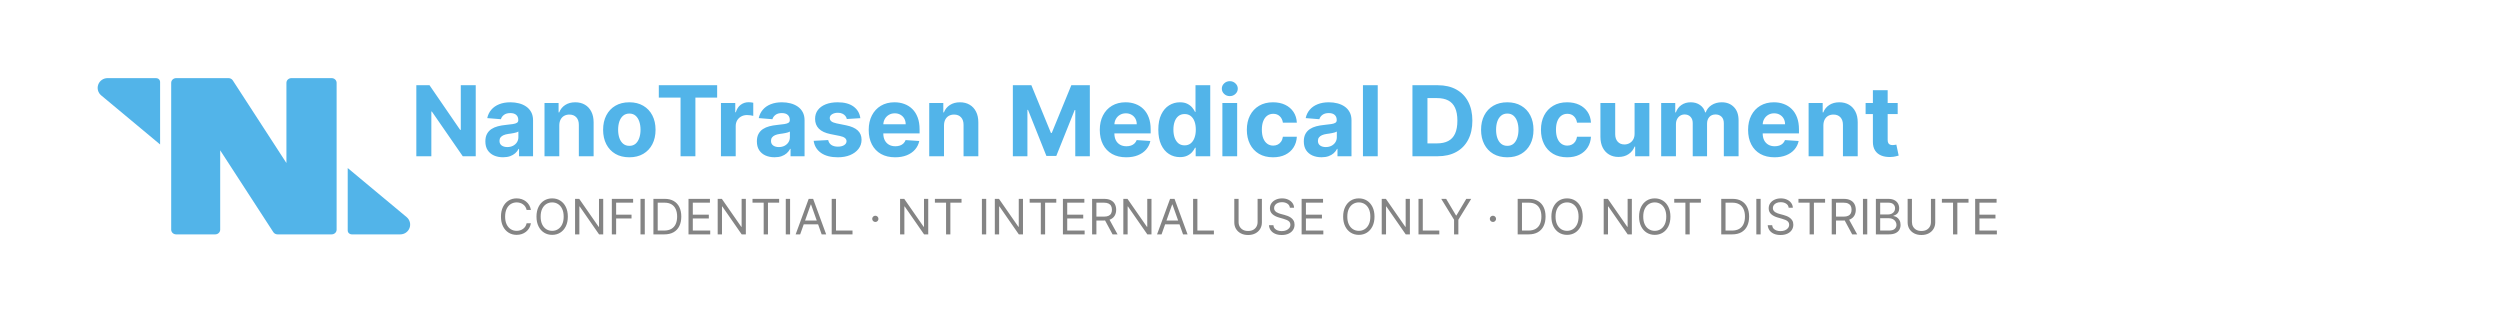
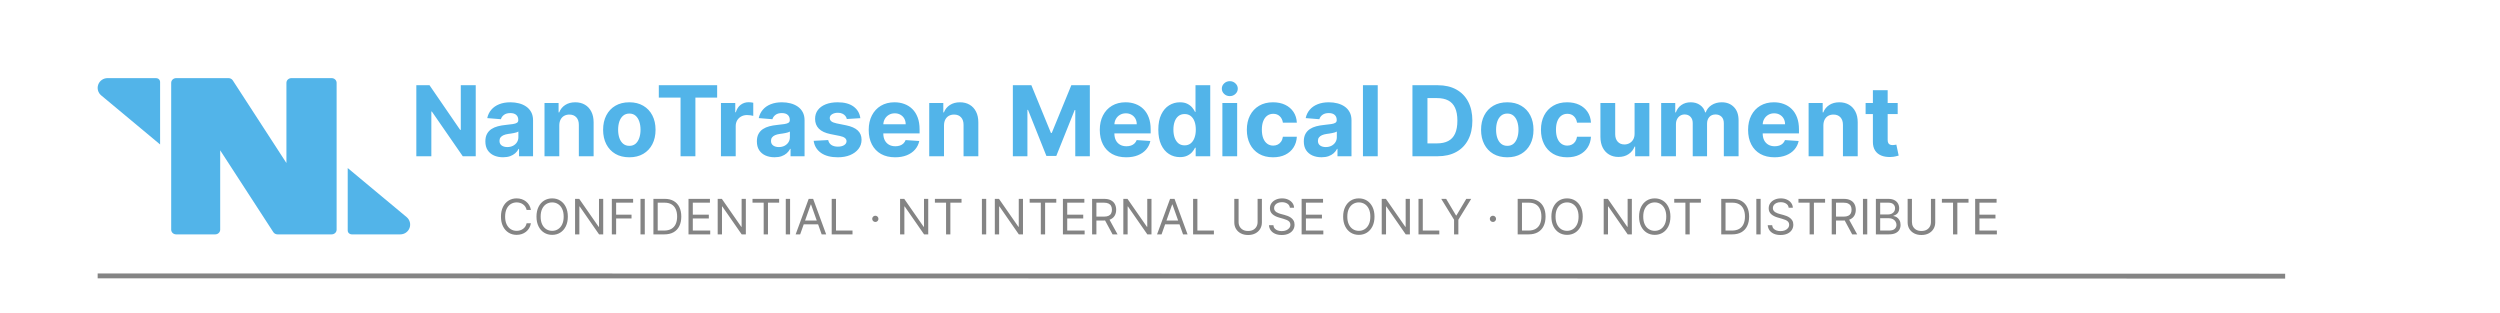
<svg xmlns="http://www.w3.org/2000/svg" width="512" height="64" viewBox="0 0 512 64" fill="none">
  <path fill-rule="evenodd" clip-rule="evenodd" d="M20.72 19.532C20.403 19.268 20.175 18.914 20.068 18.517C19.962 18.121 19.98 17.701 20.122 17.316C20.264 16.93 20.522 16.597 20.862 16.362C21.202 16.126 21.606 16 22.02 16H31.98C32.194 16 32.4 16.084 32.551 16.234C32.703 16.384 32.788 16.588 32.788 16.8V29.586L20.72 19.532ZM46.803 16H36.077C35.807 16 35.548 16.102 35.357 16.282C35.166 16.463 35.059 16.709 35.059 16.965V47.036C35.059 47.291 35.166 47.537 35.357 47.718C35.548 47.898 35.807 48 36.077 48H44.077C44.347 48 44.606 47.898 44.797 47.718C44.988 47.537 45.095 47.291 45.095 47.036V30.782L55.974 47.541C56.065 47.681 56.192 47.797 56.344 47.877C56.496 47.958 56.667 48 56.841 48H67.921C68.191 48 68.45 47.898 68.641 47.718C68.832 47.537 68.94 47.291 68.94 47.036V16.965C68.94 16.838 68.913 16.712 68.862 16.595C68.811 16.478 68.736 16.372 68.641 16.282C68.547 16.193 68.434 16.122 68.311 16.073C68.187 16.025 68.055 16 67.921 16H59.679C59.409 16 59.15 16.102 58.959 16.282C58.768 16.463 58.66 16.709 58.66 16.965V33.39L47.67 16.459C47.579 16.319 47.452 16.203 47.3 16.123C47.148 16.042 46.977 16 46.803 16ZM83.931 45.483C83.824 45.086 83.597 44.732 83.28 44.468L71.212 34.414V47.2C71.212 47.305 71.232 47.409 71.273 47.506C71.314 47.603 71.373 47.691 71.448 47.766C71.523 47.84 71.612 47.899 71.71 47.939C71.809 47.979 71.914 48 72.02 48H81.979C82.394 48 82.798 47.874 83.138 47.639C83.477 47.403 83.736 47.07 83.877 46.685C84.019 46.299 84.038 45.879 83.931 45.483Z" fill="#52B4E9" />
+   <line x1="20" y1="56.5" x2="468" y2="56.554" stroke="#848484" />
  <path d="M97.43 17.454V32H94.774L88.446 22.845H88.34V32H85.264V17.454H87.963L94.242 26.602H94.369V17.454H97.43ZM103.025 32.206C102.329 32.206 101.709 32.085 101.164 31.844C100.62 31.598 100.189 31.235 99.872 30.757C99.559 30.274 99.403 29.673 99.403 28.953C99.403 28.347 99.514 27.838 99.737 27.426C99.959 27.014 100.262 26.683 100.646 26.432C101.029 26.181 101.465 25.991 101.953 25.864C102.445 25.736 102.961 25.646 103.501 25.594C104.136 25.527 104.647 25.466 105.035 25.409C105.423 25.348 105.705 25.258 105.88 25.139C106.056 25.021 106.143 24.846 106.143 24.614V24.571C106.143 24.121 106.001 23.773 105.717 23.527C105.438 23.281 105.04 23.158 104.524 23.158C103.979 23.158 103.546 23.278 103.224 23.52C102.902 23.757 102.689 24.055 102.585 24.415L99.787 24.188C99.929 23.525 100.208 22.952 100.625 22.469C101.041 21.981 101.579 21.607 102.237 21.347C102.9 21.081 103.667 20.949 104.538 20.949C105.144 20.949 105.724 21.02 106.278 21.162C106.837 21.304 107.332 21.524 107.762 21.822C108.198 22.121 108.541 22.504 108.792 22.973C109.043 23.437 109.169 23.993 109.169 24.642V32H106.299V30.487H106.214C106.039 30.828 105.805 31.129 105.511 31.389C105.217 31.645 104.865 31.846 104.453 31.993C104.041 32.135 103.565 32.206 103.025 32.206ZM103.892 30.118C104.337 30.118 104.73 30.03 105.071 29.855C105.412 29.675 105.679 29.434 105.873 29.131C106.067 28.828 106.164 28.484 106.164 28.101V26.943C106.07 27.005 105.94 27.062 105.774 27.114C105.613 27.161 105.431 27.206 105.227 27.249C105.023 27.287 104.82 27.322 104.616 27.355C104.413 27.384 104.228 27.41 104.062 27.433C103.707 27.485 103.397 27.568 103.132 27.682C102.867 27.796 102.661 27.949 102.514 28.143C102.367 28.333 102.294 28.57 102.294 28.854C102.294 29.266 102.443 29.581 102.741 29.798C103.044 30.011 103.428 30.118 103.892 30.118ZM114.542 25.693V32H111.516V21.091H114.4V23.016H114.527C114.769 22.381 115.174 21.879 115.742 21.51C116.31 21.136 116.999 20.949 117.809 20.949C118.566 20.949 119.227 21.115 119.79 21.446C120.354 21.777 120.792 22.251 121.104 22.866C121.417 23.477 121.573 24.206 121.573 25.054V32H118.547V25.594C118.552 24.926 118.382 24.405 118.036 24.031C117.69 23.652 117.214 23.463 116.608 23.463C116.201 23.463 115.841 23.551 115.529 23.726C115.221 23.901 114.98 24.157 114.804 24.493C114.634 24.824 114.546 25.224 114.542 25.693ZM128.886 32.213C127.783 32.213 126.829 31.979 126.024 31.51C125.224 31.037 124.606 30.378 124.17 29.535C123.735 28.688 123.517 27.706 123.517 26.588C123.517 25.461 123.735 24.476 124.17 23.634C124.606 22.786 125.224 22.128 126.024 21.659C126.829 21.186 127.783 20.949 128.886 20.949C129.99 20.949 130.941 21.186 131.741 21.659C132.546 22.128 133.167 22.786 133.602 23.634C134.038 24.476 134.256 25.461 134.256 26.588C134.256 27.706 134.038 28.688 133.602 29.535C133.167 30.378 132.546 31.037 131.741 31.51C130.941 31.979 129.99 32.213 128.886 32.213ZM128.901 29.869C129.402 29.869 129.821 29.727 130.158 29.443C130.494 29.154 130.747 28.761 130.918 28.264C131.093 27.767 131.18 27.201 131.18 26.567C131.18 25.932 131.093 25.366 130.918 24.869C130.747 24.372 130.494 23.979 130.158 23.69C129.821 23.401 129.402 23.257 128.901 23.257C128.394 23.257 127.968 23.401 127.622 23.69C127.281 23.979 127.023 24.372 126.848 24.869C126.678 25.366 126.592 25.932 126.592 26.567C126.592 27.201 126.678 27.767 126.848 28.264C127.023 28.761 127.281 29.154 127.622 29.443C127.968 29.727 128.394 29.869 128.901 29.869ZM134.925 19.99V17.454H146.871V19.99H142.418V32H139.378V19.99H134.925ZM147.649 32V21.091H150.582V22.994H150.696C150.895 22.317 151.228 21.806 151.697 21.46C152.166 21.11 152.706 20.935 153.316 20.935C153.468 20.935 153.631 20.944 153.806 20.963C153.982 20.982 154.136 21.008 154.268 21.041V23.726C154.126 23.683 153.93 23.645 153.679 23.612C153.428 23.579 153.198 23.562 152.99 23.562C152.545 23.562 152.147 23.66 151.797 23.854C151.451 24.043 151.176 24.308 150.973 24.649C150.774 24.99 150.674 25.383 150.674 25.828V32H147.649ZM158.631 32.206C157.935 32.206 157.314 32.085 156.77 31.844C156.225 31.598 155.795 31.235 155.477 30.757C155.165 30.274 155.009 29.673 155.009 28.953C155.009 28.347 155.12 27.838 155.342 27.426C155.565 27.014 155.868 26.683 156.251 26.432C156.635 26.181 157.071 25.991 157.558 25.864C158.051 25.736 158.567 25.646 159.107 25.594C159.741 25.527 160.252 25.466 160.641 25.409C161.029 25.348 161.311 25.258 161.486 25.139C161.661 25.021 161.749 24.846 161.749 24.614V24.571C161.749 24.121 161.607 23.773 161.322 23.527C161.043 23.281 160.645 23.158 160.129 23.158C159.585 23.158 159.152 23.278 158.83 23.52C158.508 23.757 158.295 24.055 158.19 24.415L155.392 24.188C155.534 23.525 155.813 22.952 156.23 22.469C156.647 21.981 157.184 21.607 157.842 21.347C158.505 21.081 159.272 20.949 160.143 20.949C160.75 20.949 161.33 21.02 161.884 21.162C162.442 21.304 162.937 21.524 163.368 21.822C163.804 22.121 164.147 22.504 164.398 22.973C164.649 23.437 164.774 23.993 164.774 24.642V32H161.905V30.487H161.82C161.644 30.828 161.41 31.129 161.116 31.389C160.823 31.645 160.47 31.846 160.058 31.993C159.646 32.135 159.17 32.206 158.631 32.206ZM159.497 30.118C159.942 30.118 160.335 30.03 160.676 29.855C161.017 29.675 161.285 29.434 161.479 29.131C161.673 28.828 161.77 28.484 161.77 28.101V26.943C161.675 27.005 161.545 27.062 161.379 27.114C161.218 27.161 161.036 27.206 160.832 27.249C160.629 27.287 160.425 27.322 160.222 27.355C160.018 27.384 159.833 27.41 159.668 27.433C159.313 27.485 159.002 27.568 158.737 27.682C158.472 27.796 158.266 27.949 158.119 28.143C157.973 28.333 157.899 28.57 157.899 28.854C157.899 29.266 158.048 29.581 158.347 29.798C158.65 30.011 159.033 30.118 159.497 30.118ZM176.198 24.202L173.428 24.372C173.381 24.135 173.279 23.922 173.123 23.733C172.967 23.539 172.761 23.385 172.505 23.271C172.254 23.153 171.953 23.094 171.603 23.094C171.134 23.094 170.739 23.193 170.417 23.392C170.095 23.586 169.934 23.847 169.934 24.173C169.934 24.434 170.038 24.654 170.246 24.834C170.455 25.014 170.812 25.158 171.319 25.267L173.293 25.665C174.354 25.883 175.145 26.233 175.665 26.716C176.186 27.199 176.447 27.833 176.447 28.619C176.447 29.334 176.236 29.962 175.815 30.501C175.398 31.041 174.825 31.463 174.096 31.766C173.371 32.064 172.536 32.213 171.589 32.213C170.145 32.213 168.994 31.912 168.137 31.311C167.285 30.705 166.785 29.881 166.638 28.84L169.614 28.683C169.704 29.124 169.922 29.46 170.268 29.692C170.613 29.919 171.056 30.033 171.596 30.033C172.126 30.033 172.552 29.931 172.874 29.727C173.201 29.519 173.367 29.251 173.371 28.925C173.367 28.65 173.251 28.425 173.023 28.25C172.796 28.07 172.446 27.933 171.972 27.838L170.083 27.462C169.018 27.249 168.225 26.879 167.704 26.354C167.188 25.828 166.93 25.158 166.93 24.344C166.93 23.643 167.119 23.039 167.498 22.533C167.881 22.026 168.419 21.635 169.11 21.361C169.806 21.086 170.621 20.949 171.553 20.949C172.931 20.949 174.015 21.24 174.806 21.822C175.602 22.405 176.066 23.198 176.198 24.202ZM183.324 32.213C182.201 32.213 181.235 31.986 180.426 31.531C179.621 31.072 179.001 30.423 178.565 29.585C178.129 28.742 177.912 27.746 177.912 26.595C177.912 25.473 178.129 24.488 178.565 23.641C179.001 22.793 179.614 22.133 180.404 21.659C181.2 21.186 182.133 20.949 183.203 20.949C183.922 20.949 184.592 21.065 185.213 21.297C185.838 21.524 186.382 21.867 186.846 22.327C187.315 22.786 187.68 23.364 187.94 24.06C188.2 24.751 188.331 25.561 188.331 26.489V27.32H179.119V25.445H185.483C185.483 25.009 185.388 24.623 185.199 24.287C185.009 23.951 184.746 23.688 184.41 23.499C184.079 23.305 183.693 23.207 183.252 23.207C182.793 23.207 182.386 23.314 182.031 23.527C181.681 23.735 181.406 24.017 181.207 24.372C181.008 24.723 180.906 25.113 180.902 25.544V27.327C180.902 27.866 181.001 28.333 181.2 28.726C181.404 29.119 181.69 29.422 182.059 29.635C182.429 29.848 182.867 29.954 183.373 29.954C183.709 29.954 184.017 29.907 184.297 29.812C184.576 29.718 184.815 29.576 185.014 29.386C185.213 29.197 185.364 28.965 185.468 28.69L188.267 28.875C188.125 29.547 187.833 30.134 187.393 30.636C186.958 31.134 186.394 31.522 185.703 31.801C185.016 32.076 184.223 32.213 183.324 32.213ZM193.331 25.693V32H190.305V21.091H193.189V23.016H193.316C193.558 22.381 193.963 21.879 194.531 21.51C195.099 21.136 195.788 20.949 196.598 20.949C197.355 20.949 198.016 21.115 198.579 21.446C199.143 21.777 199.581 22.251 199.893 22.866C200.206 23.477 200.362 24.206 200.362 25.054V32H197.336V25.594C197.341 24.926 197.171 24.405 196.825 24.031C196.479 23.652 196.003 23.463 195.397 23.463C194.99 23.463 194.63 23.551 194.318 23.726C194.01 23.901 193.769 24.157 193.593 24.493C193.423 24.824 193.335 25.224 193.331 25.693ZM207.432 17.454H211.225L215.23 27.227H215.401L219.407 17.454H223.199V32H220.216V22.533H220.096L216.331 31.929H214.3L210.536 22.497H210.415V32H207.432V17.454ZM230.648 32.213C229.526 32.213 228.56 31.986 227.75 31.531C226.945 31.072 226.325 30.423 225.889 29.585C225.454 28.742 225.236 27.746 225.236 26.595C225.236 25.473 225.454 24.488 225.889 23.641C226.325 22.793 226.938 22.133 227.729 21.659C228.524 21.186 229.457 20.949 230.527 20.949C231.247 20.949 231.917 21.065 232.537 21.297C233.162 21.524 233.706 21.867 234.17 22.327C234.639 22.786 235.004 23.364 235.264 24.06C235.525 24.751 235.655 25.561 235.655 26.489V27.32H226.443V25.445H232.807C232.807 25.009 232.712 24.623 232.523 24.287C232.333 23.951 232.071 23.688 231.734 23.499C231.403 23.305 231.017 23.207 230.577 23.207C230.117 23.207 229.71 23.314 229.355 23.527C229.005 23.735 228.73 24.017 228.531 24.372C228.332 24.723 228.231 25.113 228.226 25.544V27.327C228.226 27.866 228.325 28.333 228.524 28.726C228.728 29.119 229.014 29.422 229.384 29.635C229.753 29.848 230.191 29.954 230.697 29.954C231.034 29.954 231.341 29.907 231.621 29.812C231.9 29.718 232.139 29.576 232.338 29.386C232.537 29.197 232.688 28.965 232.793 28.69L235.591 28.875C235.449 29.547 235.158 30.134 234.717 30.636C234.282 31.134 233.718 31.522 233.027 31.801C232.34 32.076 231.547 32.213 230.648 32.213ZM241.649 32.178C240.821 32.178 240.07 31.965 239.398 31.538C238.73 31.108 238.2 30.475 237.807 29.642C237.419 28.804 237.224 27.776 237.224 26.56C237.224 25.31 237.426 24.27 237.828 23.442C238.231 22.608 238.766 21.986 239.433 21.574C240.106 21.157 240.842 20.949 241.642 20.949C242.253 20.949 242.762 21.053 243.169 21.261C243.581 21.465 243.912 21.721 244.163 22.028C244.419 22.331 244.613 22.63 244.746 22.923H244.838V17.454H247.857V32H244.874V30.253H244.746C244.604 30.556 244.402 30.857 244.142 31.155C243.886 31.448 243.553 31.692 243.141 31.886C242.733 32.081 242.236 32.178 241.649 32.178ZM242.608 29.77C243.096 29.77 243.508 29.637 243.844 29.372C244.185 29.102 244.445 28.726 244.625 28.243C244.81 27.76 244.902 27.194 244.902 26.546C244.902 25.897 244.812 25.333 244.632 24.855C244.452 24.377 244.192 24.008 243.851 23.747C243.51 23.487 243.096 23.357 242.608 23.357C242.111 23.357 241.692 23.491 241.351 23.761C241.01 24.031 240.752 24.405 240.577 24.884C240.402 25.362 240.314 25.916 240.314 26.546C240.314 27.18 240.402 27.741 240.577 28.229C240.757 28.712 241.015 29.09 241.351 29.365C241.692 29.635 242.111 29.77 242.608 29.77ZM250.344 32V21.091H253.37V32H250.344ZM251.864 19.685C251.414 19.685 251.028 19.535 250.706 19.237C250.389 18.934 250.23 18.572 250.23 18.151C250.23 17.734 250.389 17.376 250.706 17.078C251.028 16.775 251.414 16.624 251.864 16.624C252.314 16.624 252.697 16.775 253.015 17.078C253.337 17.376 253.498 17.734 253.498 18.151C253.498 18.572 253.337 18.934 253.015 19.237C252.697 19.535 252.314 19.685 251.864 19.685ZM260.722 32.213C259.605 32.213 258.644 31.976 257.839 31.503C257.039 31.025 256.423 30.362 255.992 29.514C255.566 28.667 255.353 27.691 255.353 26.588C255.353 25.471 255.568 24.491 255.999 23.648C256.435 22.8 257.053 22.14 257.853 21.666C258.653 21.188 259.605 20.949 260.708 20.949C261.66 20.949 262.493 21.122 263.208 21.467C263.923 21.813 264.489 22.298 264.906 22.923C265.322 23.548 265.552 24.282 265.594 25.125H262.739C262.659 24.581 262.446 24.142 262.1 23.811C261.759 23.475 261.312 23.307 260.758 23.307C260.289 23.307 259.879 23.435 259.529 23.69C259.183 23.941 258.914 24.308 258.719 24.791C258.525 25.274 258.428 25.859 258.428 26.546C258.428 27.241 258.523 27.833 258.712 28.321C258.906 28.809 259.179 29.18 259.529 29.436C259.879 29.692 260.289 29.82 260.758 29.82C261.103 29.82 261.414 29.749 261.688 29.607C261.968 29.465 262.197 29.259 262.377 28.989C262.562 28.714 262.683 28.385 262.739 28.001H265.594C265.547 28.835 265.32 29.569 264.913 30.203C264.51 30.833 263.954 31.325 263.244 31.68C262.533 32.035 261.693 32.213 260.722 32.213ZM270.642 32.206C269.946 32.206 269.326 32.085 268.782 31.844C268.237 31.598 267.806 31.235 267.489 30.757C267.176 30.274 267.02 29.673 267.02 28.953C267.02 28.347 267.132 27.838 267.354 27.426C267.577 27.014 267.88 26.683 268.263 26.432C268.647 26.181 269.082 25.991 269.57 25.864C270.062 25.736 270.578 25.646 271.118 25.594C271.753 25.527 272.264 25.466 272.652 25.409C273.041 25.348 273.322 25.258 273.498 25.139C273.673 25.021 273.76 24.846 273.76 24.614V24.571C273.76 24.121 273.618 23.773 273.334 23.527C273.055 23.281 272.657 23.158 272.141 23.158C271.596 23.158 271.163 23.278 270.841 23.52C270.519 23.757 270.306 24.055 270.202 24.415L267.404 24.188C267.546 23.525 267.825 22.952 268.242 22.469C268.658 21.981 269.196 21.607 269.854 21.347C270.517 21.081 271.284 20.949 272.155 20.949C272.761 20.949 273.341 21.02 273.895 21.162C274.454 21.304 274.949 21.524 275.38 21.822C275.815 22.121 276.158 22.504 276.409 22.973C276.66 23.437 276.786 23.993 276.786 24.642V32H273.917V30.487H273.831C273.656 30.828 273.422 31.129 273.128 31.389C272.835 31.645 272.482 31.846 272.07 31.993C271.658 32.135 271.182 32.206 270.642 32.206ZM271.509 30.118C271.954 30.118 272.347 30.03 272.688 29.855C273.029 29.675 273.296 29.434 273.49 29.131C273.685 28.828 273.782 28.484 273.782 28.101V26.943C273.687 27.005 273.557 27.062 273.391 27.114C273.23 27.161 273.048 27.206 272.844 27.249C272.641 27.287 272.437 27.322 272.233 27.355C272.03 27.384 271.845 27.41 271.679 27.433C271.324 27.485 271.014 27.568 270.749 27.682C270.484 27.796 270.278 27.949 270.131 28.143C269.984 28.333 269.911 28.57 269.911 28.854C269.911 29.266 270.06 29.581 270.358 29.798C270.661 30.011 271.045 30.118 271.509 30.118ZM282.159 17.454V32H279.133V17.454H282.159ZM294.424 32H289.268V17.454H294.467C295.93 17.454 297.19 17.746 298.245 18.328C299.301 18.906 300.113 19.737 300.681 20.821C301.254 21.905 301.541 23.203 301.541 24.713C301.541 26.228 301.254 27.53 300.681 28.619C300.113 29.708 299.297 30.544 298.231 31.126C297.171 31.709 295.902 32 294.424 32ZM292.343 29.365H294.297C295.206 29.365 295.97 29.204 296.591 28.882C297.216 28.555 297.684 28.051 297.997 27.369C298.314 26.683 298.473 25.797 298.473 24.713C298.473 23.638 298.314 22.76 297.997 22.078C297.684 21.396 297.218 20.894 296.598 20.572C295.977 20.25 295.213 20.09 294.304 20.09H292.343V29.365ZM308.691 32.213C307.588 32.213 306.634 31.979 305.829 31.51C305.029 31.037 304.411 30.378 303.975 29.535C303.54 28.688 303.322 27.706 303.322 26.588C303.322 25.461 303.54 24.476 303.975 23.634C304.411 22.786 305.029 22.128 305.829 21.659C306.634 21.186 307.588 20.949 308.691 20.949C309.794 20.949 310.746 21.186 311.546 21.659C312.351 22.128 312.971 22.786 313.407 23.634C313.843 24.476 314.06 25.461 314.06 26.588C314.06 27.706 313.843 28.688 313.407 29.535C312.971 30.378 312.351 31.037 311.546 31.51C310.746 31.979 309.794 32.213 308.691 32.213ZM308.705 29.869C309.207 29.869 309.626 29.727 309.962 29.443C310.299 29.154 310.552 28.761 310.722 28.264C310.897 27.767 310.985 27.201 310.985 26.567C310.985 25.932 310.897 25.366 310.722 24.869C310.552 24.372 310.299 23.979 309.962 23.69C309.626 23.401 309.207 23.257 308.705 23.257C308.199 23.257 307.772 23.401 307.427 23.69C307.086 23.979 306.828 24.372 306.653 24.869C306.482 25.366 306.397 25.932 306.397 26.567C306.397 27.201 306.482 27.767 306.653 28.264C306.828 28.761 307.086 29.154 307.427 29.443C307.772 29.727 308.199 29.869 308.705 29.869ZM320.957 32.213C319.839 32.213 318.878 31.976 318.073 31.503C317.273 31.025 316.657 30.362 316.227 29.514C315.8 28.667 315.587 27.691 315.587 26.588C315.587 25.471 315.803 24.491 316.234 23.648C316.669 22.8 317.287 22.14 318.087 21.666C318.888 21.188 319.839 20.949 320.942 20.949C321.894 20.949 322.728 21.122 323.442 21.467C324.157 21.813 324.723 22.298 325.14 22.923C325.557 23.548 325.786 24.282 325.829 25.125H322.974C322.893 24.581 322.68 24.142 322.335 23.811C321.994 23.475 321.546 23.307 320.992 23.307C320.523 23.307 320.114 23.435 319.763 23.69C319.418 23.941 319.148 24.308 318.954 24.791C318.76 25.274 318.663 25.859 318.663 26.546C318.663 27.241 318.757 27.833 318.947 28.321C319.141 28.809 319.413 29.18 319.763 29.436C320.114 29.692 320.523 29.82 320.992 29.82C321.338 29.82 321.648 29.749 321.923 29.607C322.202 29.465 322.432 29.259 322.612 28.989C322.796 28.714 322.917 28.385 322.974 28.001H325.829C325.781 28.835 325.554 29.569 325.147 30.203C324.745 30.833 324.188 31.325 323.478 31.68C322.768 32.035 321.927 32.213 320.957 32.213ZM334.762 27.355V21.091H337.787V32H334.882V30.018H334.769C334.523 30.658 334.113 31.171 333.54 31.56C332.972 31.948 332.278 32.142 331.459 32.142C330.73 32.142 330.088 31.976 329.534 31.645C328.98 31.313 328.547 30.842 328.235 30.232C327.927 29.621 327.771 28.889 327.766 28.037V21.091H330.792V27.497C330.796 28.141 330.969 28.65 331.31 29.024C331.651 29.398 332.108 29.585 332.681 29.585C333.045 29.585 333.386 29.502 333.703 29.337C334.021 29.166 334.276 28.915 334.471 28.584C334.669 28.252 334.766 27.843 334.762 27.355ZM340.207 32V21.091H343.091V23.016H343.219C343.446 22.376 343.825 21.872 344.355 21.503C344.885 21.134 345.52 20.949 346.259 20.949C347.007 20.949 347.643 21.136 348.169 21.51C348.695 21.879 349.045 22.381 349.22 23.016H349.334C349.556 22.391 349.959 21.891 350.541 21.517C351.128 21.138 351.822 20.949 352.622 20.949C353.64 20.949 354.466 21.273 355.101 21.922C355.74 22.566 356.06 23.48 356.06 24.663V32H353.041V25.26C353.041 24.654 352.88 24.199 352.558 23.896C352.236 23.593 351.834 23.442 351.351 23.442C350.802 23.442 350.373 23.617 350.065 23.967C349.758 24.313 349.604 24.77 349.604 25.338V32H346.67V25.196C346.67 24.661 346.517 24.235 346.209 23.918C345.906 23.6 345.506 23.442 345.009 23.442C344.672 23.442 344.369 23.527 344.099 23.697C343.834 23.863 343.624 24.098 343.467 24.401C343.311 24.699 343.233 25.049 343.233 25.452V32H340.207ZM363.421 32.213C362.299 32.213 361.333 31.986 360.523 31.531C359.719 31.072 359.098 30.423 358.663 29.585C358.227 28.742 358.009 27.746 358.009 26.595C358.009 25.473 358.227 24.488 358.663 23.641C359.098 22.793 359.711 22.133 360.502 21.659C361.298 21.186 362.23 20.949 363.3 20.949C364.02 20.949 364.69 21.065 365.31 21.297C365.935 21.524 366.48 21.867 366.944 22.327C367.413 22.786 367.777 23.364 368.038 24.06C368.298 24.751 368.428 25.561 368.428 26.489V27.32H359.217V25.445H365.58C365.58 25.009 365.486 24.623 365.296 24.287C365.107 23.951 364.844 23.688 364.508 23.499C364.176 23.305 363.79 23.207 363.35 23.207C362.891 23.207 362.484 23.314 362.129 23.527C361.778 23.735 361.504 24.017 361.305 24.372C361.106 24.723 361.004 25.113 360.999 25.544V27.327C360.999 27.866 361.099 28.333 361.298 28.726C361.501 29.119 361.788 29.422 362.157 29.635C362.526 29.848 362.964 29.954 363.471 29.954C363.807 29.954 364.115 29.907 364.394 29.812C364.674 29.718 364.913 29.576 365.112 29.386C365.31 29.197 365.462 28.965 365.566 28.69L368.364 28.875C368.222 29.547 367.931 30.134 367.491 30.636C367.055 31.134 366.492 31.522 365.8 31.801C365.114 32.076 364.321 32.213 363.421 32.213ZM373.428 25.693V32H370.403V21.091H373.286V23.016H373.414C373.656 22.381 374.06 21.879 374.629 21.51C375.197 21.136 375.886 20.949 376.695 20.949C377.453 20.949 378.113 21.115 378.677 21.446C379.24 21.777 379.678 22.251 379.991 22.866C380.303 23.477 380.46 24.206 380.46 25.054V32H377.434V25.594C377.439 24.926 377.268 24.405 376.923 24.031C376.577 23.652 376.101 23.463 375.495 23.463C375.088 23.463 374.728 23.551 374.415 23.726C374.108 23.901 373.866 24.157 373.691 24.493C373.521 24.824 373.433 25.224 373.428 25.693ZM388.647 21.091V23.364H382.077V21.091H388.647ZM383.569 18.477H386.594V28.648C386.594 28.927 386.637 29.145 386.722 29.301C386.807 29.453 386.926 29.559 387.077 29.621C387.233 29.682 387.413 29.713 387.617 29.713C387.759 29.713 387.901 29.701 388.043 29.678C388.185 29.649 388.294 29.628 388.37 29.614L388.846 31.865C388.694 31.912 388.481 31.967 388.206 32.028C387.932 32.095 387.598 32.135 387.205 32.149C386.476 32.178 385.837 32.081 385.287 31.858C384.743 31.635 384.319 31.29 384.016 30.821C383.713 30.352 383.564 29.76 383.569 29.046V18.477Z" fill="#52B4E9" />
  <path d="M108.733 43H107.852C107.8 42.747 107.709 42.524 107.579 42.332C107.451 42.141 107.295 41.98 107.11 41.849C106.928 41.717 106.725 41.617 106.503 41.551C106.28 41.485 106.048 41.452 105.807 41.452C105.366 41.452 104.968 41.563 104.61 41.785C104.255 42.008 103.972 42.336 103.761 42.769C103.553 43.202 103.449 43.734 103.449 44.364C103.449 44.993 103.553 45.525 103.761 45.958C103.972 46.391 104.255 46.719 104.61 46.942C104.968 47.164 105.366 47.276 105.807 47.276C106.048 47.276 106.28 47.242 106.503 47.176C106.725 47.11 106.928 47.012 107.11 46.881C107.295 46.749 107.451 46.587 107.579 46.395C107.709 46.201 107.8 45.978 107.852 45.727H108.733C108.667 46.099 108.546 46.432 108.371 46.725C108.196 47.019 107.978 47.269 107.717 47.474C107.457 47.678 107.165 47.833 106.84 47.94C106.518 48.046 106.174 48.099 105.807 48.099C105.187 48.099 104.635 47.948 104.152 47.645C103.669 47.342 103.289 46.911 103.012 46.352C102.735 45.794 102.597 45.131 102.597 44.364C102.597 43.597 102.735 42.934 103.012 42.375C103.289 41.816 103.669 41.385 104.152 41.082C104.635 40.779 105.187 40.628 105.807 40.628C106.174 40.628 106.518 40.681 106.84 40.788C107.165 40.894 107.457 41.05 107.717 41.256C107.978 41.46 108.196 41.709 108.371 42.002C108.546 42.293 108.667 42.626 108.733 43ZM116.292 44.364C116.292 45.131 116.154 45.794 115.877 46.352C115.6 46.911 115.22 47.342 114.737 47.645C114.254 47.948 113.702 48.099 113.082 48.099C112.462 48.099 111.91 47.948 111.427 47.645C110.944 47.342 110.564 46.911 110.287 46.352C110.01 45.794 109.872 45.131 109.872 44.364C109.872 43.597 110.01 42.934 110.287 42.375C110.564 41.816 110.944 41.385 111.427 41.082C111.91 40.779 112.462 40.628 113.082 40.628C113.702 40.628 114.254 40.779 114.737 41.082C115.22 41.385 115.6 41.816 115.877 42.375C116.154 42.934 116.292 43.597 116.292 44.364ZM115.44 44.364C115.44 43.734 115.335 43.202 115.124 42.769C114.916 42.336 114.633 42.008 114.275 41.785C113.92 41.563 113.523 41.452 113.082 41.452C112.642 41.452 112.243 41.563 111.885 41.785C111.53 42.008 111.247 42.336 111.037 42.769C110.828 43.202 110.724 43.734 110.724 44.364C110.724 44.993 110.828 45.525 111.037 45.958C111.247 46.391 111.53 46.719 111.885 46.942C112.243 47.164 112.642 47.276 113.082 47.276C113.523 47.276 113.92 47.164 114.275 46.942C114.633 46.719 114.916 46.391 115.124 45.958C115.335 45.525 115.44 44.993 115.44 44.364ZM123.54 40.727V48H122.688L118.725 42.29H118.654V48H117.773V40.727H118.626L122.603 46.452H122.674V40.727H123.54ZM125.303 48V40.727H129.663V41.508H126.183V43.966H129.337V44.747H126.183V48H125.303ZM132.052 40.727V48H131.172V40.727H132.052ZM136.062 48H133.818V40.727H136.162C136.867 40.727 137.471 40.873 137.973 41.164C138.475 41.453 138.86 41.868 139.127 42.41C139.395 42.95 139.528 43.597 139.528 44.349C139.528 45.107 139.393 45.759 139.124 46.306C138.854 46.851 138.461 47.27 137.945 47.563C137.429 47.854 136.801 48 136.062 48ZM134.699 47.219H136.006C136.607 47.219 137.105 47.103 137.501 46.871C137.896 46.639 138.191 46.309 138.385 45.88C138.579 45.452 138.676 44.941 138.676 44.349C138.676 43.762 138.58 43.257 138.388 42.833C138.197 42.407 137.91 42.08 137.529 41.853C137.148 41.623 136.673 41.508 136.105 41.508H134.699V47.219ZM141.006 48V40.727H145.395V41.508H141.886V43.966H145.168V44.747H141.886V47.219H145.452V48H141.006ZM152.749 40.727V48H151.897L147.934 42.29H147.863V48H146.982V40.727H147.835L151.812 46.452H151.883V40.727H152.749ZM154.114 41.508V40.727H159.568V41.508H157.281V48H156.401V41.508H154.114ZM161.808 40.727V48H160.928V40.727H161.808ZM163.872 48H162.949L165.619 40.727H166.529L169.199 48H168.276L166.102 41.878H166.046L163.872 48ZM164.213 45.159H167.935V45.94H164.213V45.159ZM170.332 48V40.727H171.213V47.219H174.593V48H170.332ZM179.267 45.457C179.091 45.457 178.941 45.395 178.816 45.269C178.69 45.144 178.627 44.993 178.627 44.818C178.627 44.643 178.69 44.493 178.816 44.367C178.941 44.242 179.091 44.179 179.267 44.179C179.442 44.179 179.592 44.242 179.718 44.367C179.843 44.493 179.906 44.643 179.906 44.818C179.906 44.934 179.876 45.041 179.817 45.138C179.76 45.235 179.683 45.313 179.586 45.372C179.491 45.429 179.385 45.457 179.267 45.457ZM190.103 40.727V48H189.251L185.287 42.29H185.216V48H184.336V40.727H185.188L189.165 46.452H189.236V40.727H190.103ZM191.467 41.508V40.727H196.922V41.508H194.635V48H193.754V41.508H191.467ZM201.974 40.727V48H201.094V40.727H201.974ZM209.507 40.727V48H208.655L204.692 42.29H204.621V48H203.74V40.727H204.592L208.57 46.452H208.641V40.727H209.507ZM210.872 41.508V40.727H216.326V41.508H214.039V48H213.159V41.508H210.872ZM217.685 48V40.727H222.075V41.508H218.566V43.966H221.847V44.747H218.566V47.219H222.131V48H217.685ZM223.662 48V40.727H226.119C226.688 40.727 227.154 40.824 227.518 41.019C227.883 41.21 228.153 41.474 228.328 41.81C228.503 42.147 228.591 42.529 228.591 42.957C228.591 43.386 228.503 43.766 228.328 44.097C228.153 44.429 227.884 44.689 227.522 44.879C227.16 45.066 226.697 45.159 226.134 45.159H224.145V44.364H226.105C226.493 44.364 226.806 44.307 227.043 44.193C227.282 44.08 227.455 43.919 227.561 43.71C227.67 43.499 227.724 43.249 227.724 42.957C227.724 42.666 227.67 42.412 227.561 42.194C227.452 41.976 227.278 41.808 227.039 41.69C226.8 41.569 226.484 41.508 226.091 41.508H224.543V48H223.662ZM227.085 44.733L228.875 48H227.852L226.091 44.733H227.085ZM235.825 40.727V48H234.973L231.01 42.29H230.939V48H230.058V40.727H230.911L234.888 46.452H234.959V40.727H235.825ZM237.886 48H236.963L239.633 40.727H240.542L243.213 48H242.289L240.116 41.878H240.059L237.886 48ZM238.227 45.159H241.949V45.94H238.227V45.159ZM244.346 48V40.727H245.226V47.219H248.607V48H244.346ZM257.556 40.727H258.436V45.543C258.436 46.04 258.319 46.484 258.085 46.874C257.853 47.263 257.525 47.569 257.101 47.794C256.677 48.017 256.18 48.128 255.61 48.128C255.039 48.128 254.542 48.017 254.118 47.794C253.694 47.569 253.365 47.263 253.131 46.874C252.899 46.484 252.783 46.04 252.783 45.543V40.727H253.664V45.472C253.664 45.827 253.742 46.143 253.898 46.42C254.054 46.694 254.277 46.911 254.566 47.07C254.857 47.226 255.205 47.304 255.61 47.304C256.015 47.304 256.363 47.226 256.654 47.07C256.945 46.911 257.167 46.694 257.321 46.42C257.478 46.143 257.556 45.827 257.556 45.472V40.727ZM264.172 42.545C264.13 42.186 263.957 41.906 263.654 41.707C263.351 41.508 262.979 41.409 262.539 41.409C262.217 41.409 261.935 41.461 261.694 41.565C261.455 41.669 261.268 41.813 261.133 41.995C261 42.177 260.934 42.385 260.934 42.617C260.934 42.811 260.98 42.977 261.072 43.117C261.167 43.255 261.288 43.369 261.434 43.462C261.581 43.552 261.735 43.626 261.896 43.685C262.057 43.742 262.205 43.788 262.34 43.824L263.079 44.023C263.268 44.072 263.479 44.141 263.711 44.229C263.945 44.316 264.169 44.436 264.382 44.587C264.597 44.736 264.775 44.928 264.915 45.163C265.054 45.397 265.124 45.685 265.124 46.026C265.124 46.419 265.021 46.774 264.815 47.091C264.612 47.408 264.313 47.66 263.92 47.847C263.53 48.034 263.055 48.128 262.496 48.128C261.975 48.128 261.524 48.044 261.143 47.876C260.765 47.708 260.466 47.473 260.248 47.173C260.033 46.872 259.911 46.523 259.883 46.125H260.792C260.815 46.4 260.908 46.627 261.069 46.807C261.232 46.984 261.438 47.117 261.687 47.205C261.938 47.29 262.207 47.332 262.496 47.332C262.832 47.332 263.134 47.278 263.402 47.169C263.669 47.058 263.881 46.904 264.037 46.707C264.194 46.508 264.272 46.276 264.272 46.011C264.272 45.77 264.204 45.573 264.069 45.422C263.934 45.27 263.757 45.147 263.537 45.053C263.317 44.958 263.079 44.875 262.823 44.804L261.928 44.548C261.36 44.385 260.91 44.152 260.579 43.849C260.247 43.546 260.081 43.149 260.081 42.659C260.081 42.252 260.192 41.897 260.412 41.594C260.634 41.288 260.933 41.052 261.307 40.883C261.683 40.713 262.103 40.628 262.567 40.628C263.036 40.628 263.453 40.712 263.817 40.88C264.182 41.046 264.471 41.273 264.684 41.562C264.899 41.851 265.013 42.178 265.025 42.545H264.172ZM266.572 48V40.727H270.961V41.508H267.453V43.966H270.734V44.747H267.453V47.219H271.018V48H266.572ZM281.498 44.364C281.498 45.131 281.359 45.794 281.082 46.352C280.805 46.911 280.425 47.342 279.942 47.645C279.459 47.948 278.908 48.099 278.287 48.099C277.667 48.099 277.115 47.948 276.632 47.645C276.15 47.342 275.77 46.911 275.493 46.352C275.216 45.794 275.077 45.131 275.077 44.364C275.077 43.597 275.216 42.934 275.493 42.375C275.77 41.816 276.15 41.385 276.632 41.082C277.115 40.779 277.667 40.628 278.287 40.628C278.908 40.628 279.459 40.779 279.942 41.082C280.425 41.385 280.805 41.816 281.082 42.375C281.359 42.934 281.498 43.597 281.498 44.364ZM280.645 44.364C280.645 43.734 280.54 43.202 280.329 42.769C280.121 42.336 279.838 42.008 279.48 41.785C279.125 41.563 278.728 41.452 278.287 41.452C277.847 41.452 277.448 41.563 277.091 41.785C276.735 42.008 276.453 42.336 276.242 42.769C276.033 43.202 275.929 43.734 275.929 44.364C275.929 44.993 276.033 45.525 276.242 45.958C276.453 46.391 276.735 46.719 277.091 46.942C277.448 47.164 277.847 47.276 278.287 47.276C278.728 47.276 279.125 47.164 279.48 46.942C279.838 46.719 280.121 46.391 280.329 45.958C280.54 45.525 280.645 44.993 280.645 44.364ZM288.745 40.727V48H287.893L283.93 42.29H283.859V48H282.978V40.727H283.831L287.808 46.452H287.879V40.727H288.745ZM290.508 48V40.727H291.388V47.219H294.769V48H290.508ZM295.166 40.727H296.174L298.191 44.122H298.277L300.294 40.727H301.302L298.674 45.003V48H297.794V45.003L295.166 40.727ZM305.751 45.457C305.576 45.457 305.425 45.395 305.3 45.269C305.174 45.144 305.112 44.993 305.112 44.818C305.112 44.643 305.174 44.493 305.3 44.367C305.425 44.242 305.576 44.179 305.751 44.179C305.926 44.179 306.076 44.242 306.202 44.367C306.327 44.493 306.39 44.643 306.39 44.818C306.39 44.934 306.36 45.041 306.301 45.138C306.244 45.235 306.168 45.313 306.07 45.372C305.976 45.429 305.869 45.457 305.751 45.457ZM313.064 48H310.82V40.727H313.164C313.869 40.727 314.473 40.873 314.975 41.164C315.477 41.453 315.862 41.868 316.129 42.41C316.397 42.95 316.53 43.597 316.53 44.349C316.53 45.107 316.395 45.759 316.126 46.306C315.856 46.851 315.463 47.27 314.947 47.563C314.43 47.854 313.803 48 313.064 48ZM311.701 47.219H313.008C313.609 47.219 314.107 47.103 314.503 46.871C314.898 46.639 315.193 46.309 315.387 45.88C315.581 45.452 315.678 44.941 315.678 44.349C315.678 43.762 315.582 43.257 315.39 42.833C315.199 42.407 314.912 42.08 314.531 41.853C314.15 41.623 313.675 41.508 313.107 41.508H311.701V47.219ZM324.144 44.364C324.144 45.131 324.006 45.794 323.729 46.352C323.452 46.911 323.072 47.342 322.589 47.645C322.106 47.948 321.554 48.099 320.934 48.099C320.314 48.099 319.762 47.948 319.279 47.645C318.796 47.342 318.416 46.911 318.139 46.352C317.862 45.794 317.724 45.131 317.724 44.364C317.724 43.597 317.862 42.934 318.139 42.375C318.416 41.816 318.796 41.385 319.279 41.082C319.762 40.779 320.314 40.628 320.934 40.628C321.554 40.628 322.106 40.779 322.589 41.082C323.072 41.385 323.452 41.816 323.729 42.375C324.006 42.934 324.144 43.597 324.144 44.364ZM323.292 44.364C323.292 43.734 323.186 43.202 322.976 42.769C322.767 42.336 322.484 42.008 322.127 41.785C321.772 41.563 321.374 41.452 320.934 41.452C320.493 41.452 320.095 41.563 319.737 41.785C319.382 42.008 319.099 42.336 318.888 42.769C318.68 43.202 318.576 43.734 318.576 44.364C318.576 44.993 318.68 45.525 318.888 45.958C319.099 46.391 319.382 46.719 319.737 46.942C320.095 47.164 320.493 47.276 320.934 47.276C321.374 47.276 321.772 47.164 322.127 46.942C322.484 46.719 322.767 46.391 322.976 45.958C323.186 45.525 323.292 44.993 323.292 44.364ZM334.204 40.727V48H333.352L329.389 42.29H329.318V48H328.437V40.727H329.29L333.267 46.452H333.338V40.727H334.204ZM342.103 44.364C342.103 45.131 341.964 45.794 341.688 46.352C341.411 46.911 341.031 47.342 340.548 47.645C340.065 47.948 339.513 48.099 338.893 48.099C338.272 48.099 337.721 47.948 337.238 47.645C336.755 47.342 336.375 46.911 336.098 46.352C335.821 45.794 335.683 45.131 335.683 44.364C335.683 43.597 335.821 42.934 336.098 42.375C336.375 41.816 336.755 41.385 337.238 41.082C337.721 40.779 338.272 40.628 338.893 40.628C339.513 40.628 340.065 40.779 340.548 41.082C341.031 41.385 341.411 41.816 341.688 42.375C341.964 42.934 342.103 43.597 342.103 44.364ZM341.251 44.364C341.251 43.734 341.145 43.202 340.935 42.769C340.726 42.336 340.443 42.008 340.086 41.785C339.731 41.563 339.333 41.452 338.893 41.452C338.452 41.452 338.054 41.563 337.696 41.785C337.341 42.008 337.058 42.336 336.847 42.769C336.639 43.202 336.535 43.734 336.535 44.364C336.535 44.993 336.639 45.525 336.847 45.958C337.058 46.391 337.341 46.719 337.696 46.942C338.054 47.164 338.452 47.276 338.893 47.276C339.333 47.276 339.731 47.164 340.086 46.942C340.443 46.719 340.726 46.391 340.935 45.958C341.145 45.525 341.251 44.993 341.251 44.364ZM342.883 41.508V40.727H348.338V41.508H346.051V48H345.17V41.508H342.883ZM354.754 48H352.51V40.727H354.853C355.559 40.727 356.163 40.873 356.664 41.164C357.166 41.453 357.551 41.868 357.819 42.41C358.086 42.95 358.22 43.597 358.22 44.349C358.22 45.107 358.085 45.759 357.815 46.306C357.545 46.851 357.152 47.27 356.636 47.563C356.12 47.854 355.493 48 354.754 48ZM353.39 47.219H354.697C355.298 47.219 355.797 47.103 356.192 46.871C356.587 46.639 356.882 46.309 357.076 45.88C357.27 45.452 357.368 44.941 357.368 44.349C357.368 43.762 357.272 43.257 357.08 42.833C356.888 42.407 356.602 42.08 356.221 41.853C355.839 41.623 355.365 41.508 354.797 41.508H353.39V47.219ZM360.578 40.727V48H359.697V40.727H360.578ZM366.321 42.545C366.278 42.186 366.105 41.906 365.802 41.707C365.499 41.508 365.128 41.409 364.687 41.409C364.365 41.409 364.084 41.461 363.842 41.565C363.603 41.669 363.416 41.813 363.281 41.995C363.148 42.177 363.082 42.385 363.082 42.617C363.082 42.811 363.128 42.977 363.221 43.117C363.315 43.255 363.436 43.369 363.583 43.462C363.73 43.552 363.884 43.626 364.045 43.685C364.206 43.742 364.354 43.788 364.488 43.824L365.227 44.023C365.416 44.072 365.627 44.141 365.859 44.229C366.094 44.316 366.317 44.436 366.53 44.587C366.746 44.736 366.923 44.928 367.063 45.163C367.203 45.397 367.273 45.685 367.273 46.026C367.273 46.419 367.17 46.774 366.964 47.091C366.76 47.408 366.462 47.66 366.069 47.847C365.678 48.034 365.203 48.128 364.645 48.128C364.124 48.128 363.673 48.044 363.292 47.876C362.913 47.708 362.615 47.473 362.397 47.173C362.181 46.872 362.059 46.523 362.031 46.125H362.94C362.964 46.4 363.056 46.627 363.217 46.807C363.381 46.984 363.586 47.117 363.835 47.205C364.086 47.29 364.356 47.332 364.645 47.332C364.981 47.332 365.283 47.278 365.55 47.169C365.818 47.058 366.03 46.904 366.186 46.707C366.342 46.508 366.42 46.276 366.42 46.011C366.42 45.77 366.353 45.573 366.218 45.422C366.083 45.27 365.905 45.147 365.685 45.053C365.465 44.958 365.227 44.875 364.971 44.804L364.077 44.548C363.508 44.385 363.059 44.152 362.727 43.849C362.396 43.546 362.23 43.149 362.23 42.659C362.23 42.252 362.34 41.897 362.56 41.594C362.783 41.288 363.081 41.052 363.455 40.883C363.831 40.713 364.252 40.628 364.716 40.628C365.184 40.628 365.601 40.712 365.966 40.88C366.33 41.046 366.619 41.273 366.832 41.562C367.048 41.851 367.161 42.178 367.173 42.545H366.321ZM368.323 41.508V40.727H373.777V41.508H371.49V48H370.61V41.508H368.323ZM375.137 48V40.727H377.594C378.162 40.727 378.628 40.824 378.993 41.019C379.358 41.21 379.628 41.474 379.803 41.81C379.978 42.147 380.066 42.529 380.066 42.957C380.066 43.386 379.978 43.766 379.803 44.097C379.628 44.429 379.359 44.689 378.997 44.879C378.634 45.066 378.172 45.159 377.608 45.159H375.619V44.364H377.58C377.968 44.364 378.28 44.307 378.517 44.193C378.756 44.08 378.929 43.919 379.036 43.71C379.145 43.499 379.199 43.249 379.199 42.957C379.199 42.666 379.145 42.412 379.036 42.194C378.927 41.976 378.753 41.808 378.514 41.69C378.275 41.569 377.959 41.508 377.566 41.508H376.017V48H375.137ZM378.56 44.733L380.35 48H379.327L377.566 44.733H378.56ZM382.414 40.727V48H381.533V40.727H382.414ZM384.18 48V40.727H386.722C387.229 40.727 387.647 40.815 387.976 40.99C388.305 41.163 388.55 41.396 388.711 41.69C388.872 41.981 388.952 42.304 388.952 42.659C388.952 42.972 388.897 43.23 388.785 43.433C388.676 43.637 388.532 43.798 388.352 43.916C388.175 44.035 387.982 44.122 387.773 44.179V44.25C387.996 44.264 388.22 44.342 388.444 44.484C388.669 44.626 388.858 44.83 389.009 45.095C389.161 45.36 389.236 45.685 389.236 46.068C389.236 46.433 389.153 46.761 388.988 47.052C388.822 47.343 388.56 47.574 388.203 47.744C387.845 47.915 387.38 48 386.807 48H384.18ZM385.06 47.219H386.807C387.383 47.219 387.791 47.108 388.032 46.885C388.276 46.66 388.398 46.388 388.398 46.068C388.398 45.822 388.336 45.595 388.21 45.386C388.085 45.176 387.906 45.008 387.674 44.882C387.442 44.754 387.167 44.69 386.85 44.69H385.06V47.219ZM385.06 43.923H386.694C386.959 43.923 387.198 43.871 387.411 43.767C387.626 43.663 387.797 43.516 387.922 43.327C388.05 43.137 388.114 42.915 388.114 42.659C388.114 42.34 388.003 42.068 387.78 41.846C387.558 41.621 387.205 41.508 386.722 41.508H385.06V43.923ZM395.456 40.727H396.337V45.543C396.337 46.04 396.22 46.484 395.985 46.874C395.753 47.263 395.425 47.569 395.002 47.794C394.578 48.017 394.081 48.128 393.51 48.128C392.94 48.128 392.442 48.017 392.019 47.794C391.595 47.569 391.266 47.263 391.031 46.874C390.799 46.484 390.683 46.04 390.683 45.543V40.727H391.564V45.472C391.564 45.827 391.642 46.143 391.798 46.42C391.955 46.694 392.177 46.911 392.466 47.07C392.757 47.226 393.105 47.304 393.51 47.304C393.915 47.304 394.263 47.226 394.554 47.07C394.845 46.911 395.068 46.694 395.222 46.42C395.378 46.143 395.456 45.827 395.456 45.472V40.727ZM397.698 41.508V40.727H403.152V41.508H400.865V48H399.985V41.508H397.698ZM404.512 48V40.727H408.901V41.508H405.392V43.966H408.673V44.747H405.392V47.219H408.958V48H404.512Z" fill="#848484" />
</svg>
